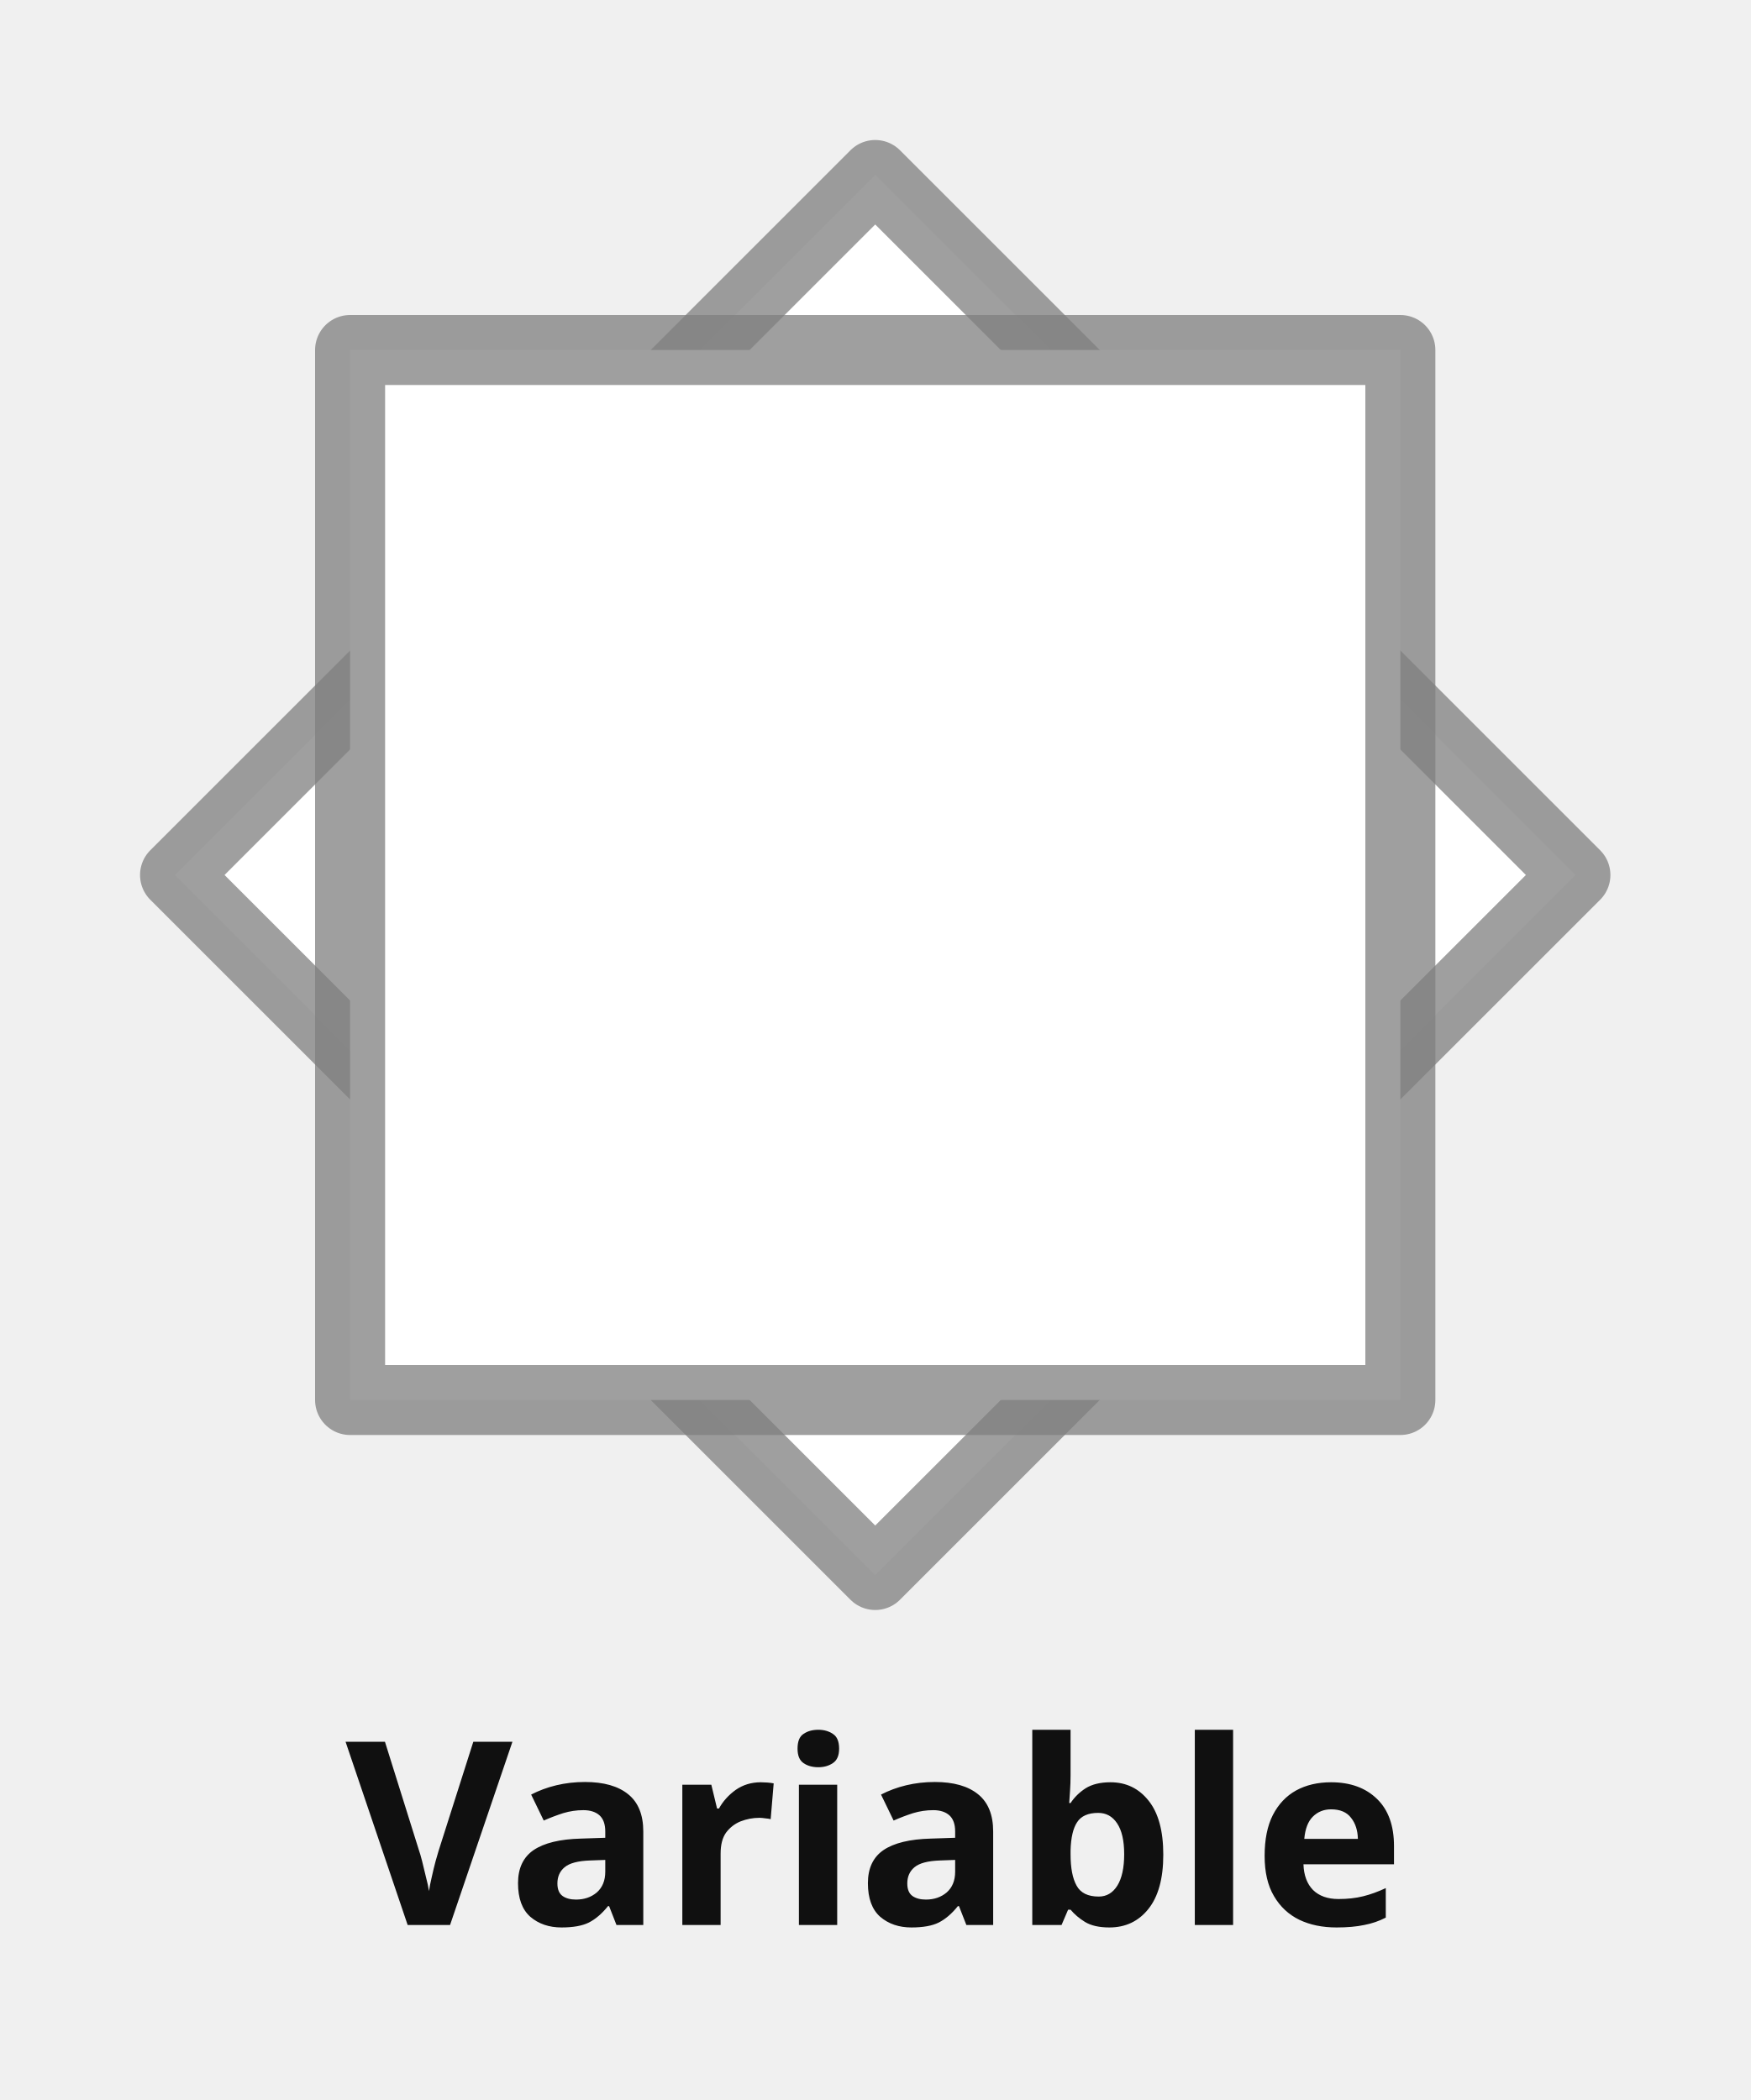
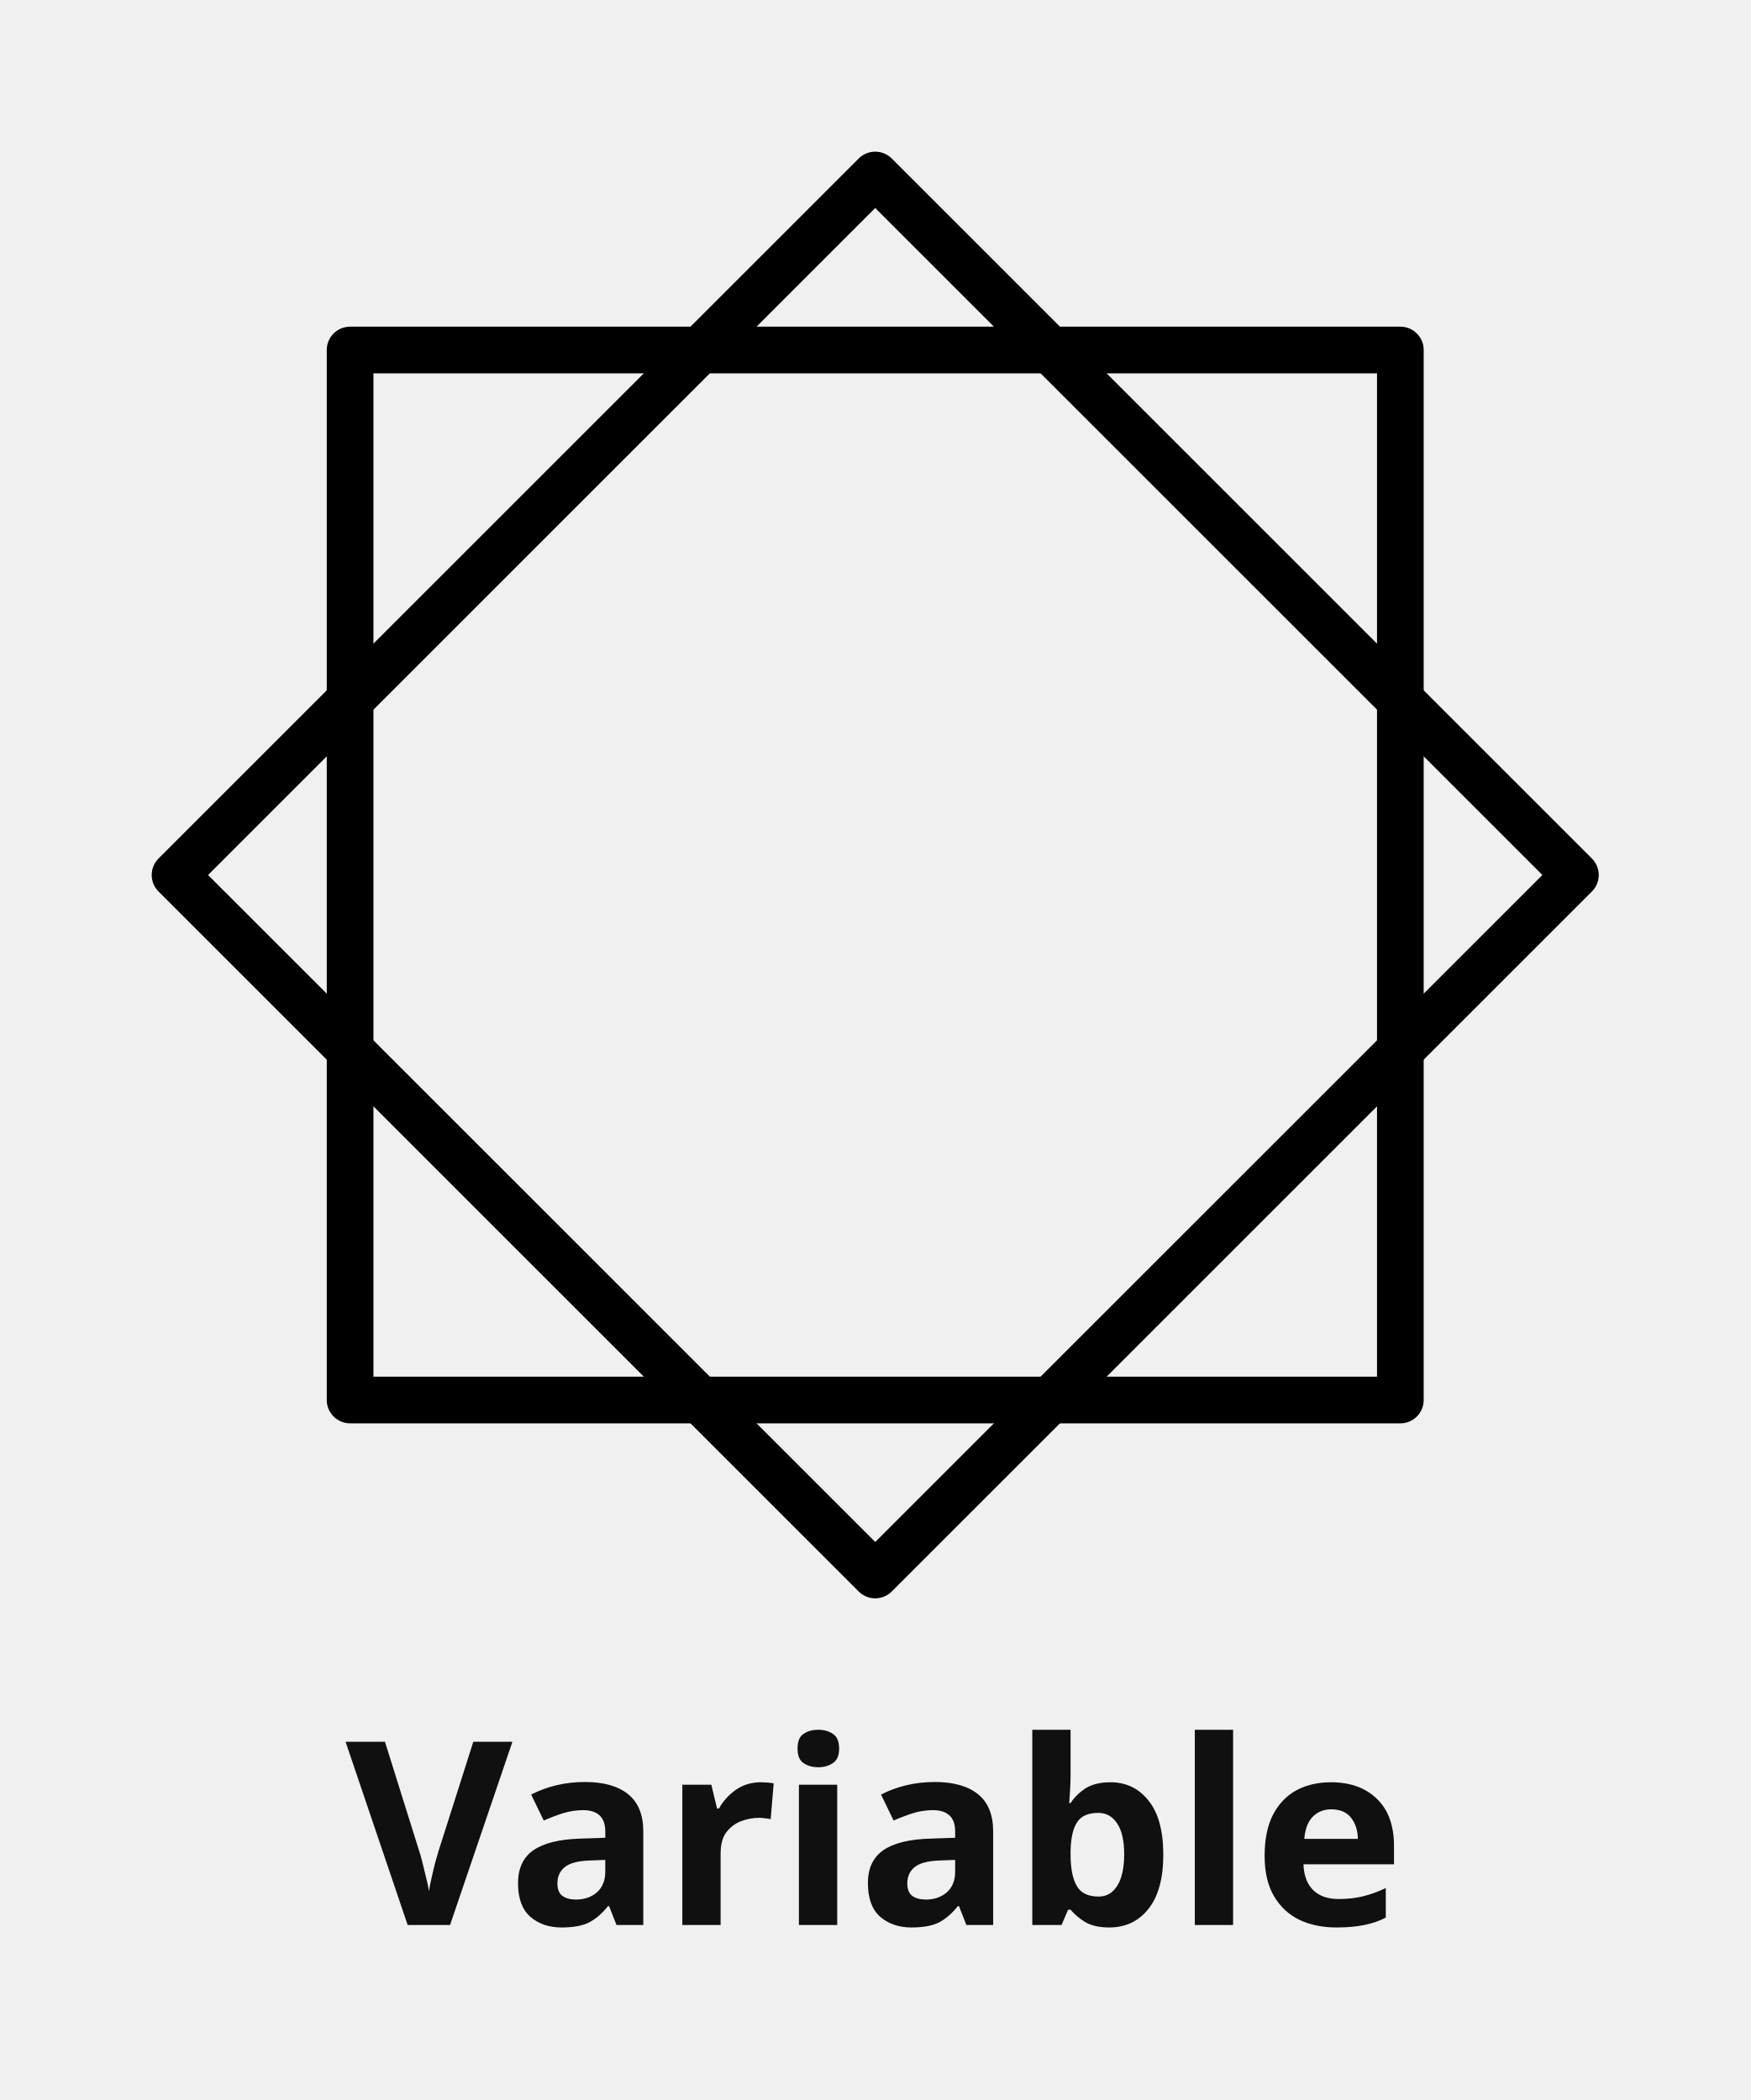
<svg xmlns="http://www.w3.org/2000/svg" width="25mm" height="30mm" viewBox="0 0 100 120" version="1.1">
  <g id="blank" class="icon cd" transform="translate(50,50)">
-     <g style="fill:white;stroke:#808080C0;stroke-width:3pt;stroke-linejoin:round;">
+     <g style="fill:none;stroke:black;stroke-width:2pt;stroke-linejoin:round;">
      <path d="M -40,0 l 40,-40 40,40 -40,40 z" />
      <path d="M -30,-30 l 60,0 00,60 -60,0 z" />
    </g>
-     <text style="font-weight:600;font-size:11pt;line-height:1.25;font-family:Neucha;fill:#101010;text-anchor:middle;" x="0" y="60">Variable
+     <text style="font-weight:600;font-size:11pt;line-height:1.25;font-family:Fira Sans;fill:#101010;text-anchor:middle;" x="0" y="60">Variable
        </text>
  </g>
</svg>
